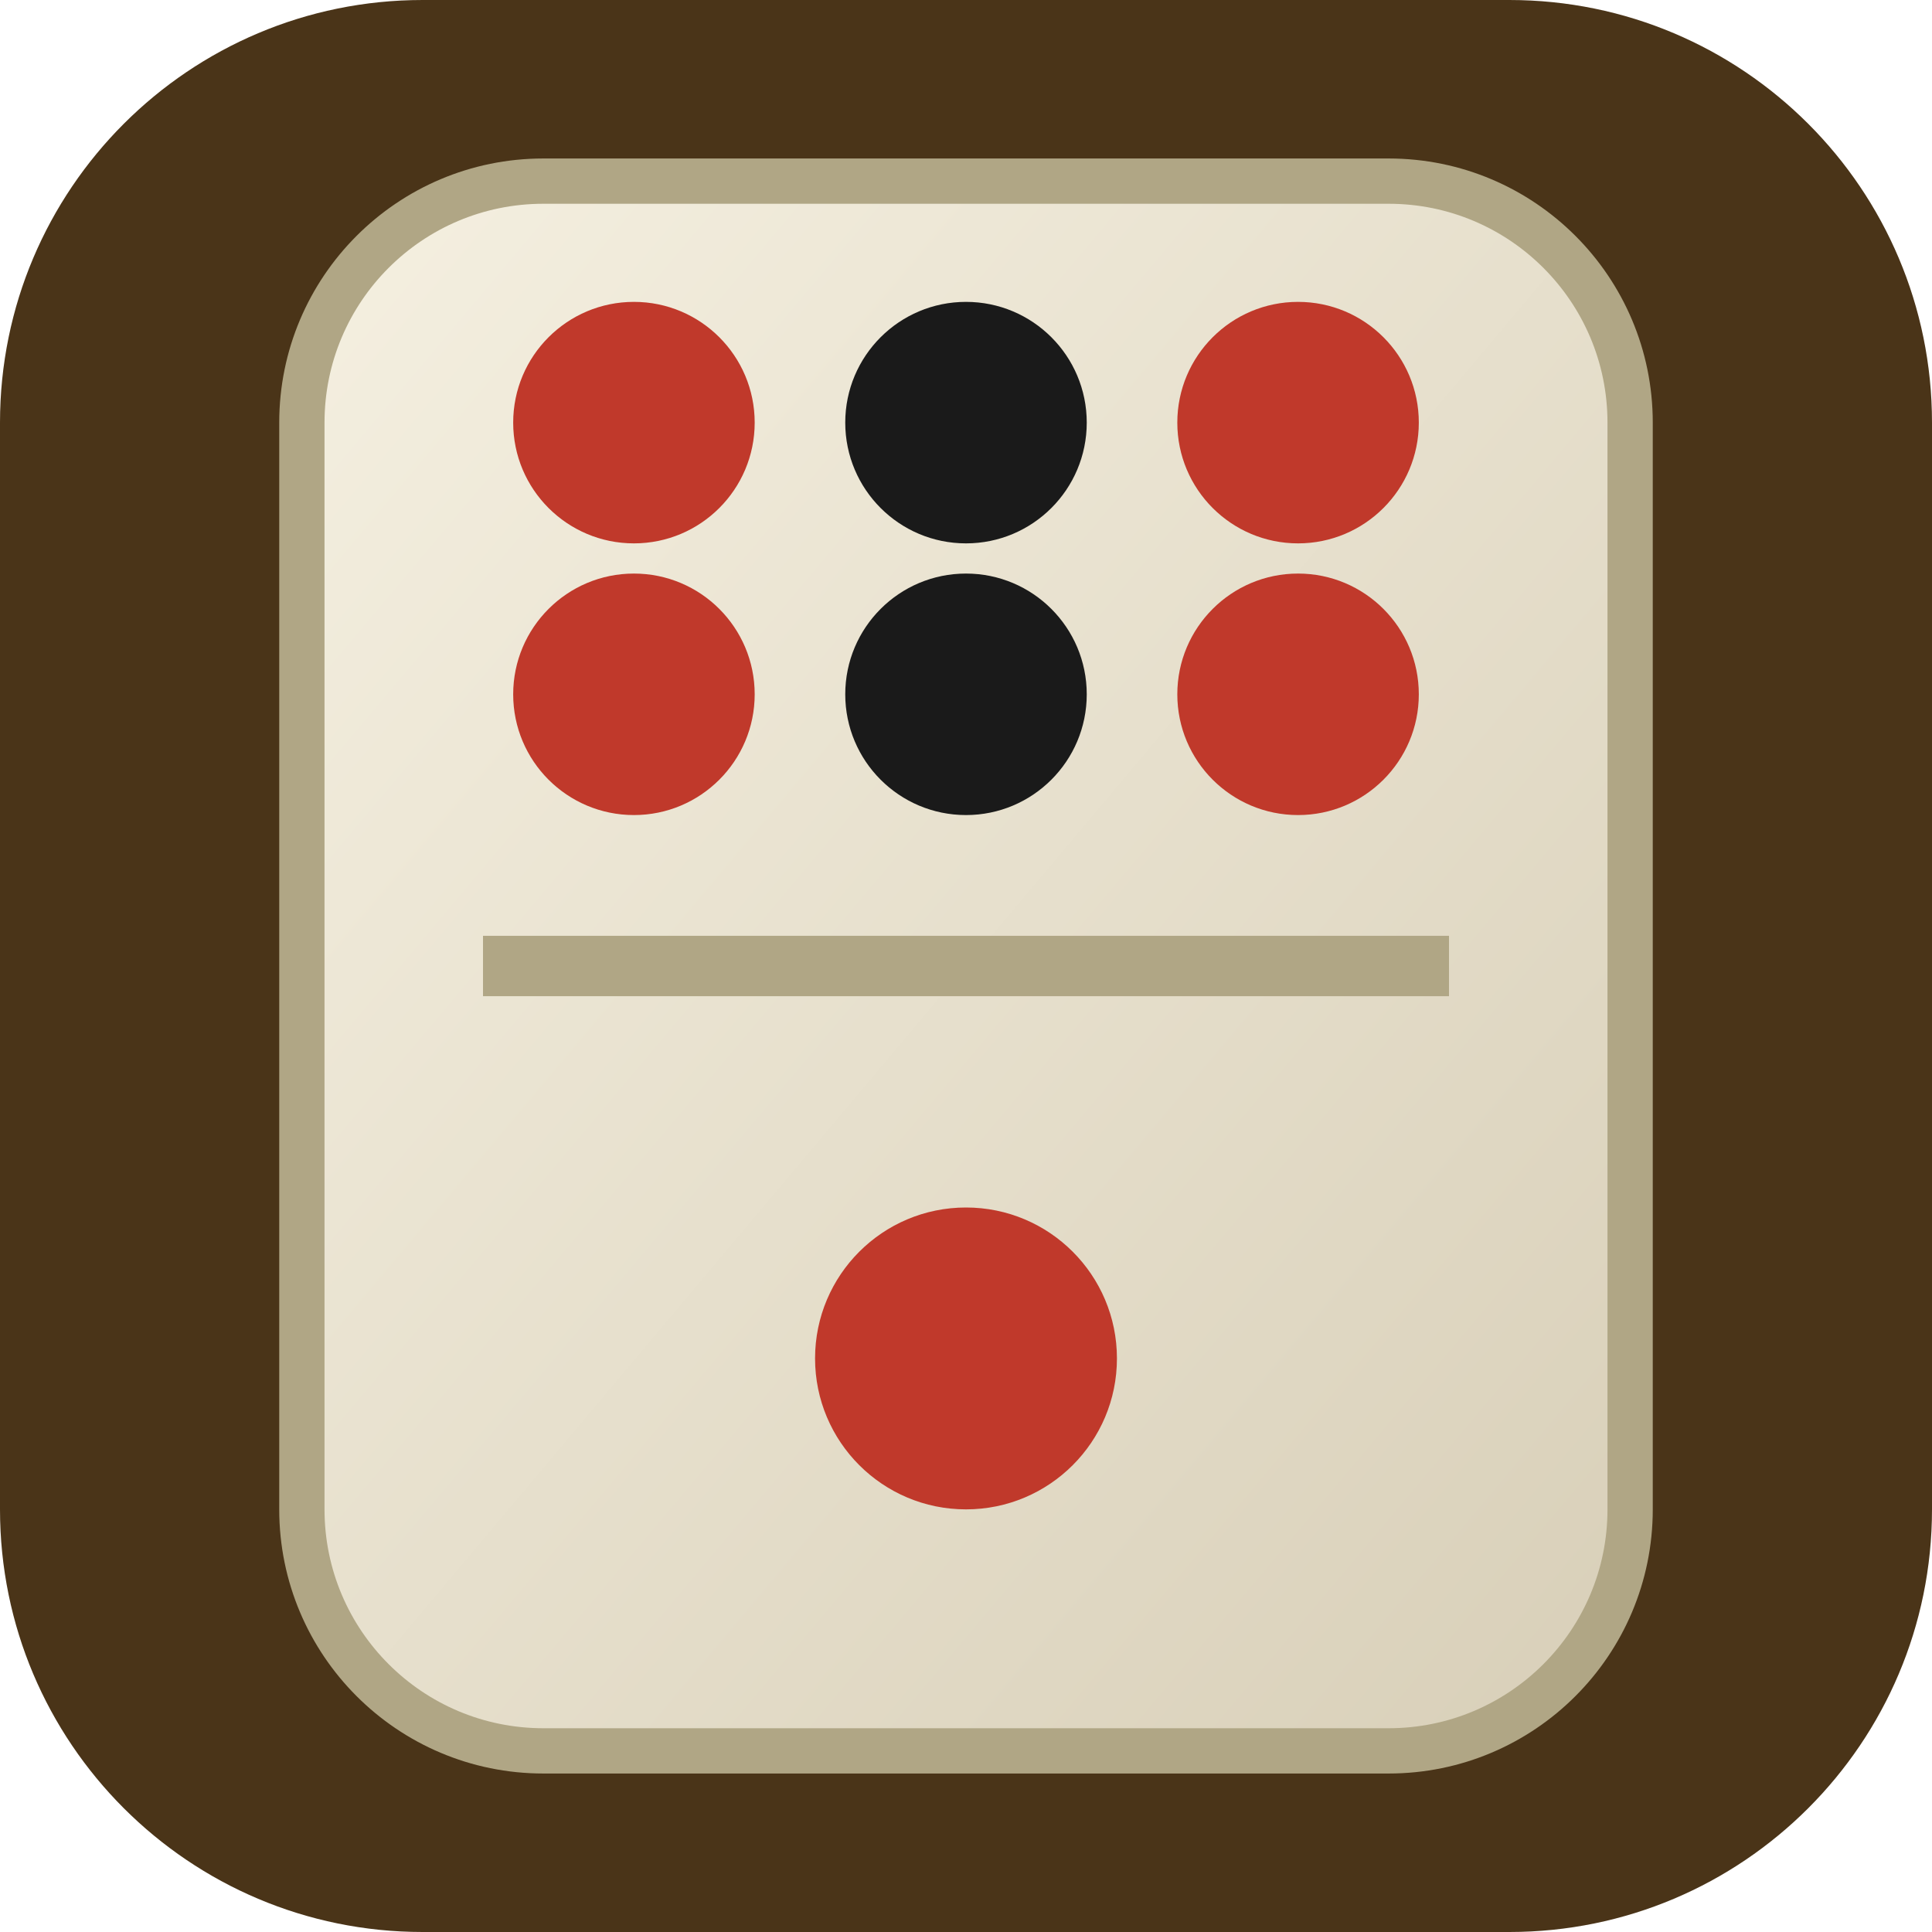
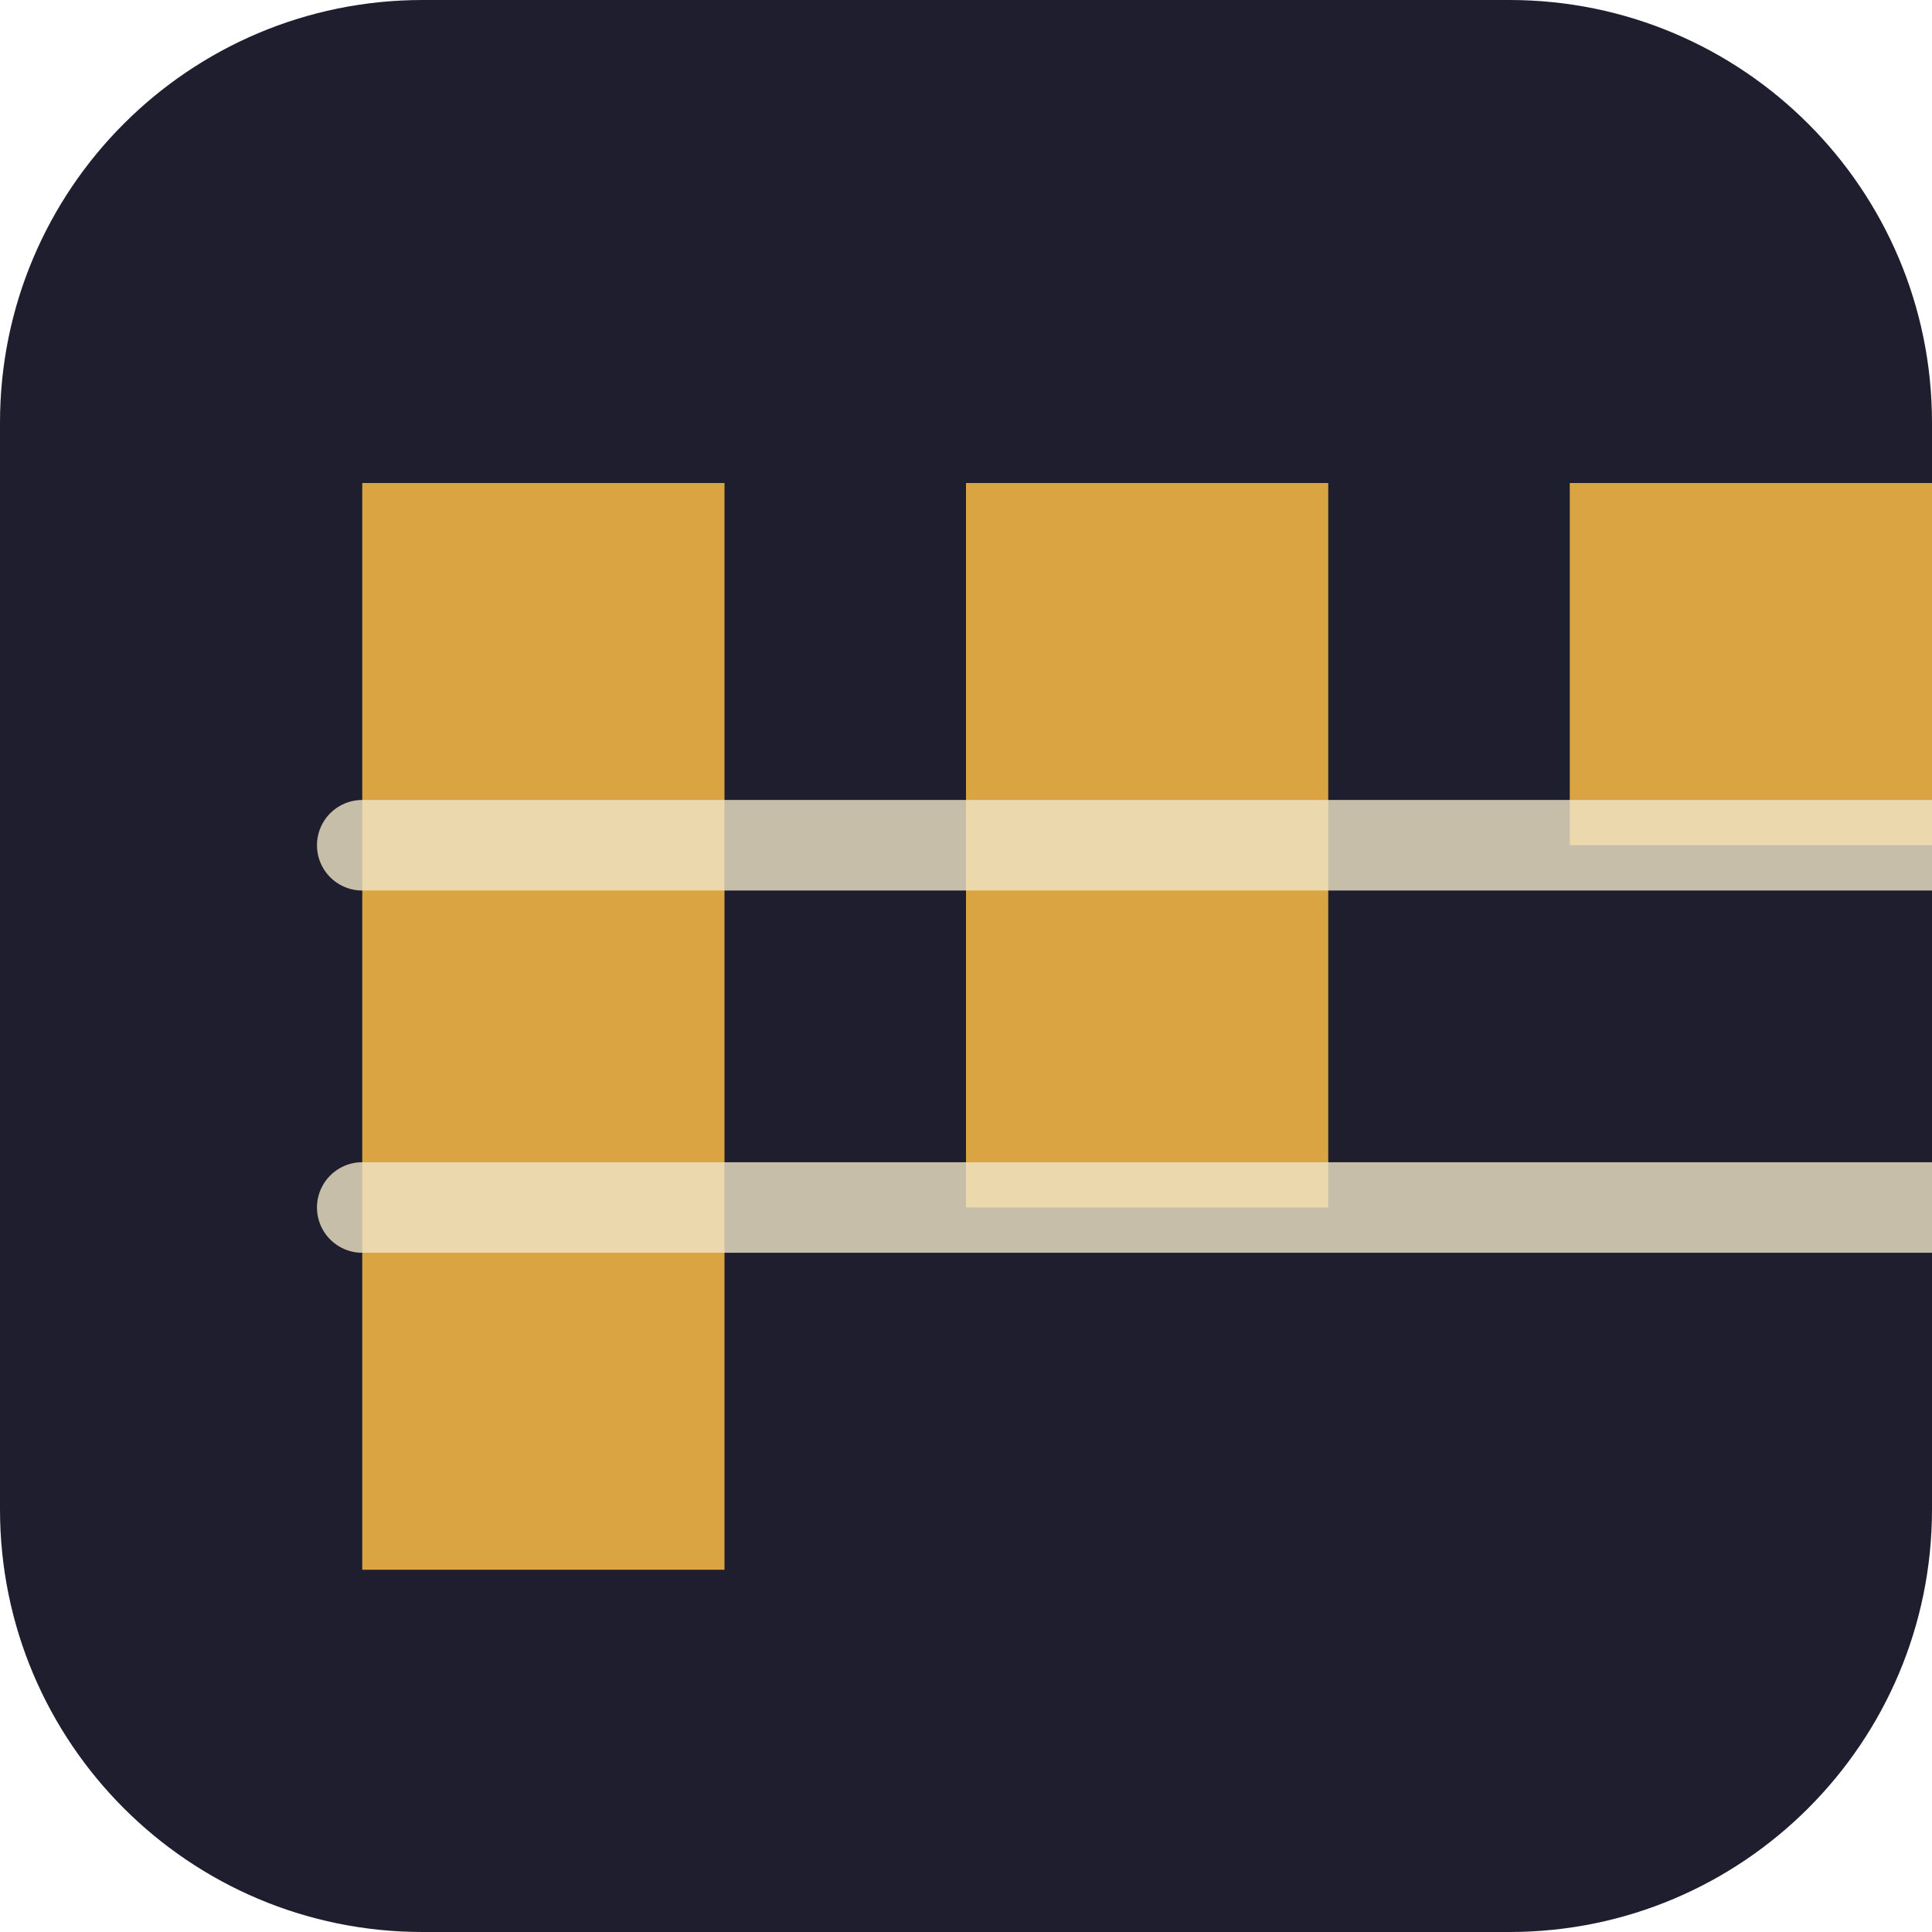
<svg xmlns="http://www.w3.org/2000/svg" viewBox="0 0 64 64">
-   <defs>
-     <linearGradient id="tile" x1="0" y1="0" x2="1" y2="1">
-       <stop offset="0" stop-color="#f5f0e1" />
-       <stop offset="1" stop-color="#d8cfb8" />
-     </linearGradient>
-   </defs>
-   <rect width="64" height="64" rx="14" fill="#4a3418" />
-   <rect x="10" y="6" width="44" height="52" rx="8" fill="url(#tile)" />
-   <rect x="10" y="6" width="44" height="52" rx="8" fill="none" stroke="#b0a685" stroke-width="1.5" />
-   <line x1="16" y1="32" x2="48" y2="32" stroke="#b0a685" stroke-width="2" />
-   <circle cx="21" cy="14" r="4" fill="#c0392b" />
-   <circle cx="32" cy="14" r="4" fill="#1a1a1a" />
-   <circle cx="43" cy="14" r="4" fill="#c0392b" />
-   <circle cx="21" cy="23" r="4" fill="#c0392b" />
-   <circle cx="32" cy="23" r="4" fill="#1a1a1a" />
-   <circle cx="43" cy="23" r="4" fill="#c0392b" />
-   <circle cx="32" cy="45" r="5" fill="#c0392b" />
+   <rect width="64" height="64" rx="14" fill="#1e1e2e" />
+   <path d="M12 52V16h12v36H12zm20-12V16h12v24H32zm20-12V16h12v12H52z" fill="#d9a441" />
+   <path d="M12 28h52" stroke="#f0e6c8" stroke-width="3" stroke-linecap="round" opacity=".8" />
+   <path d="M12 40h52" stroke="#f0e6c8" stroke-width="3" stroke-linecap="round" opacity=".8" />
</svg>
